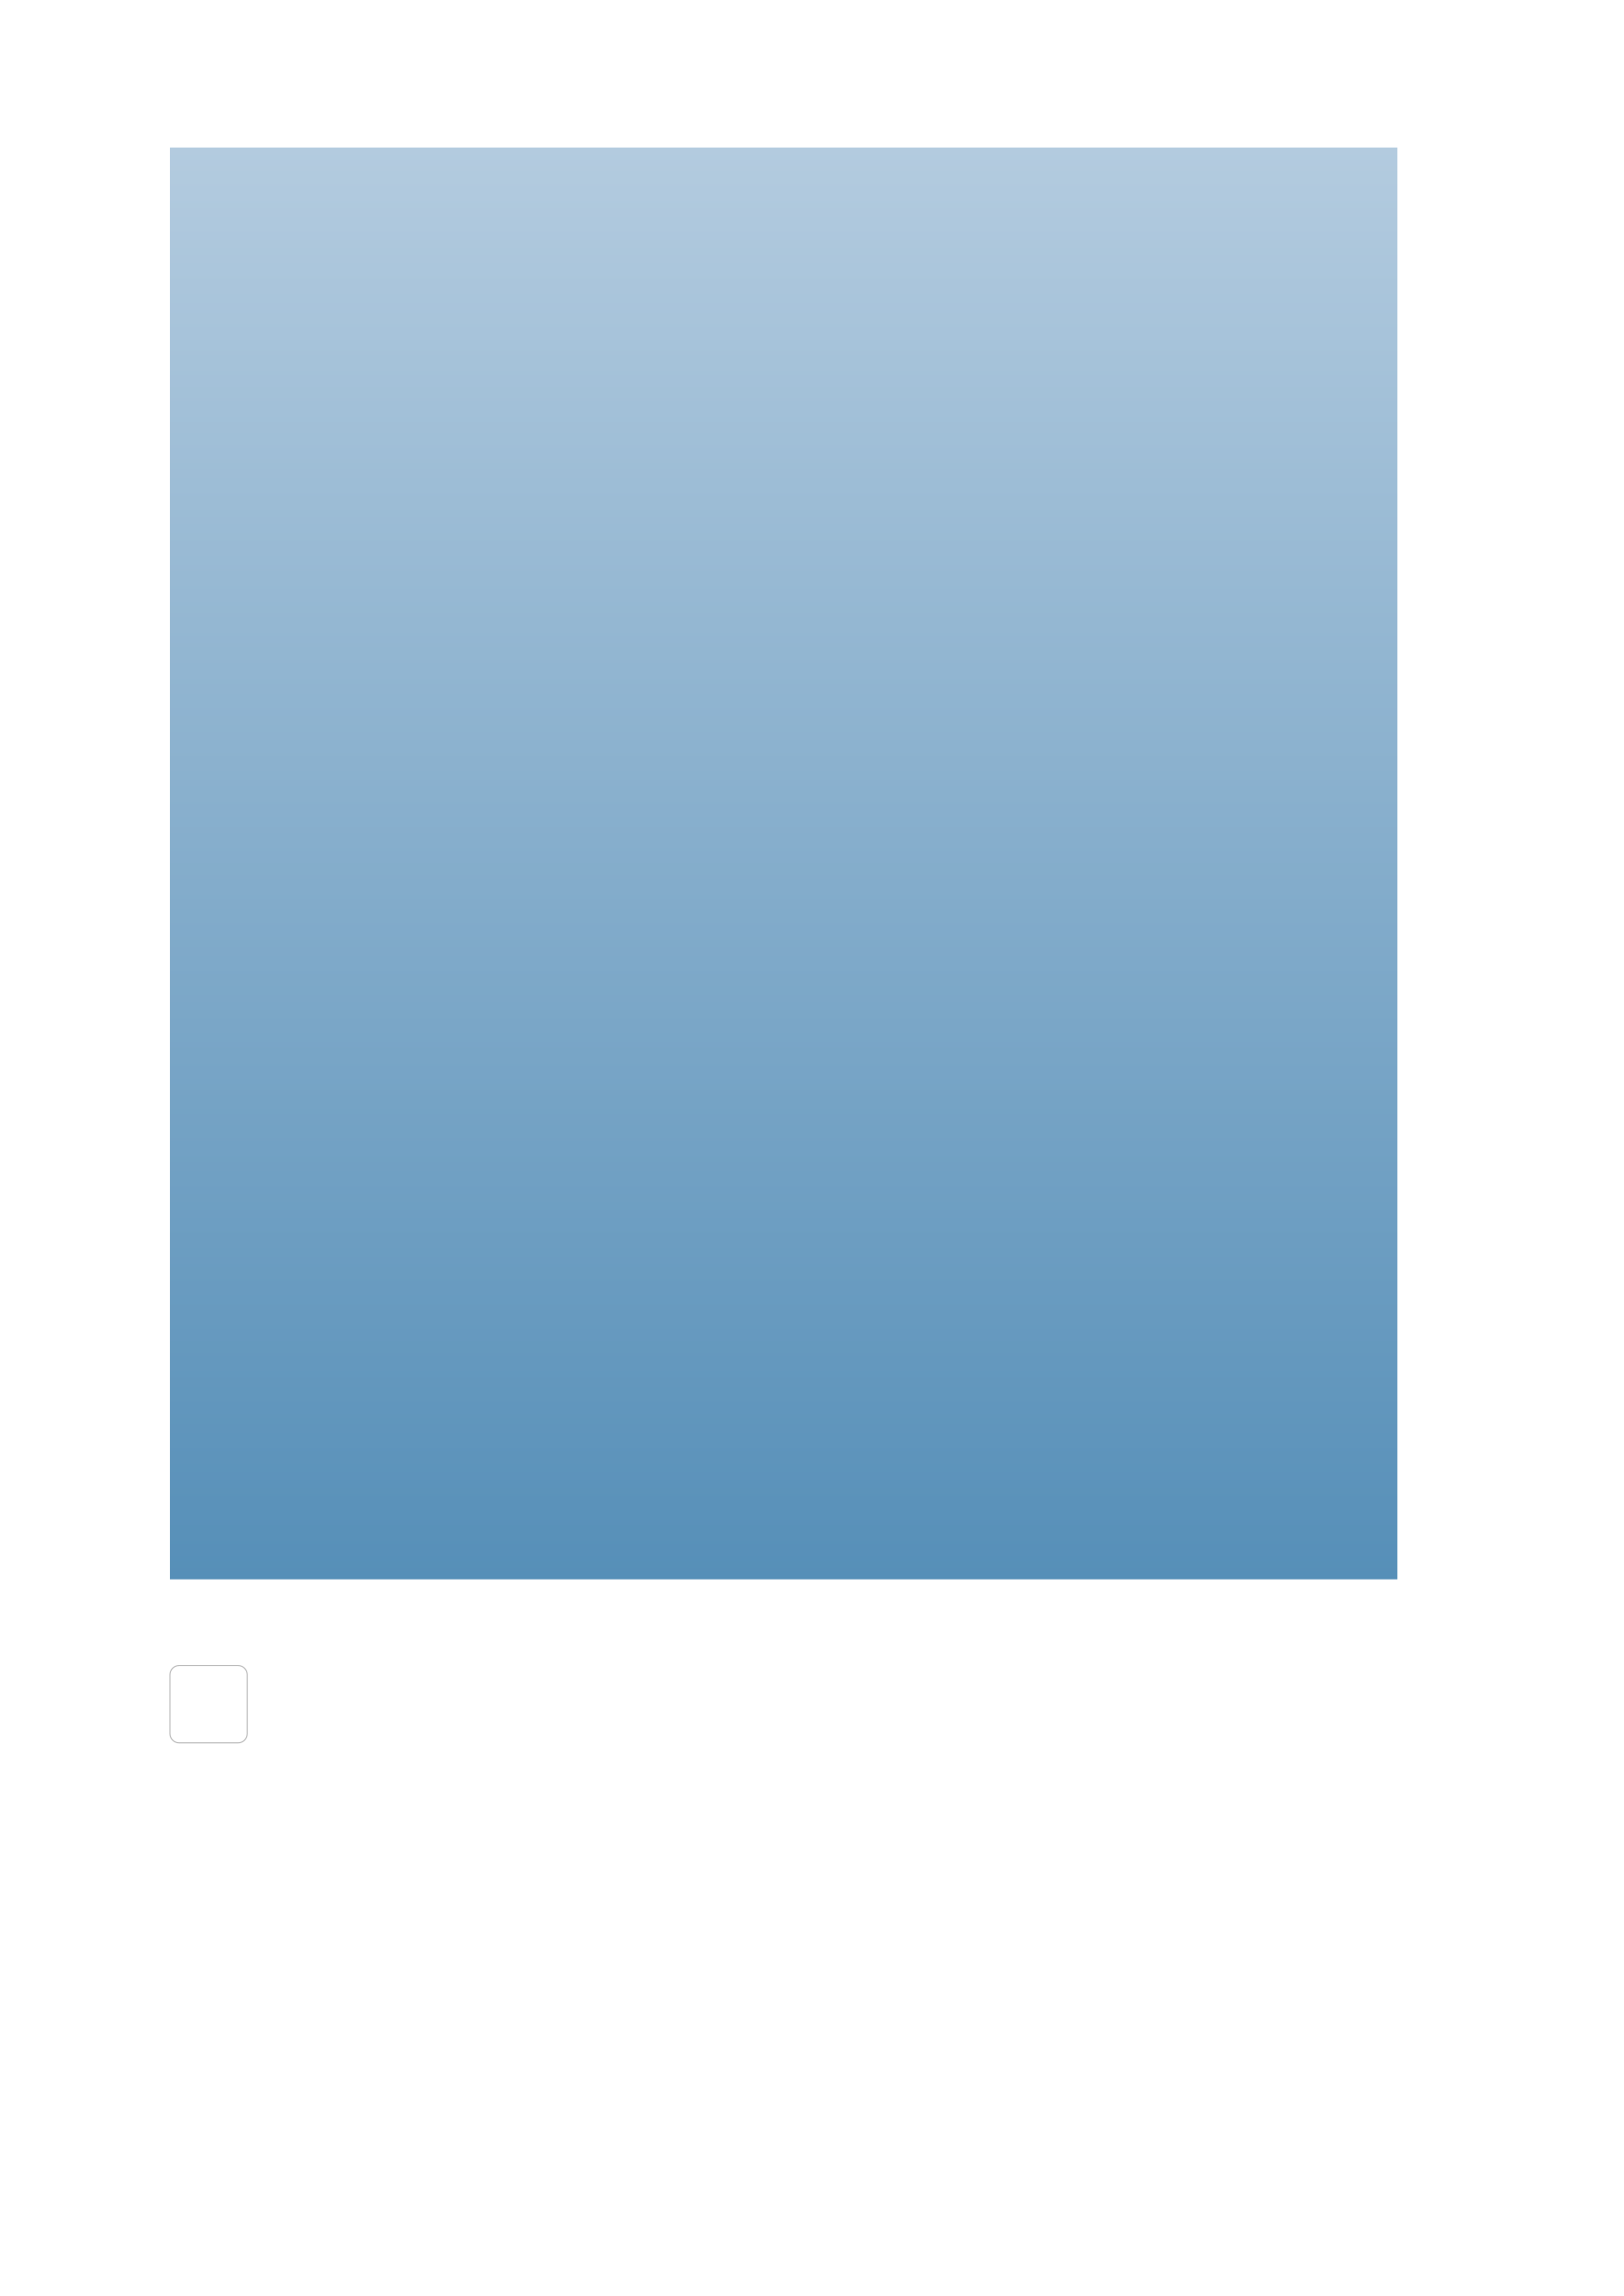
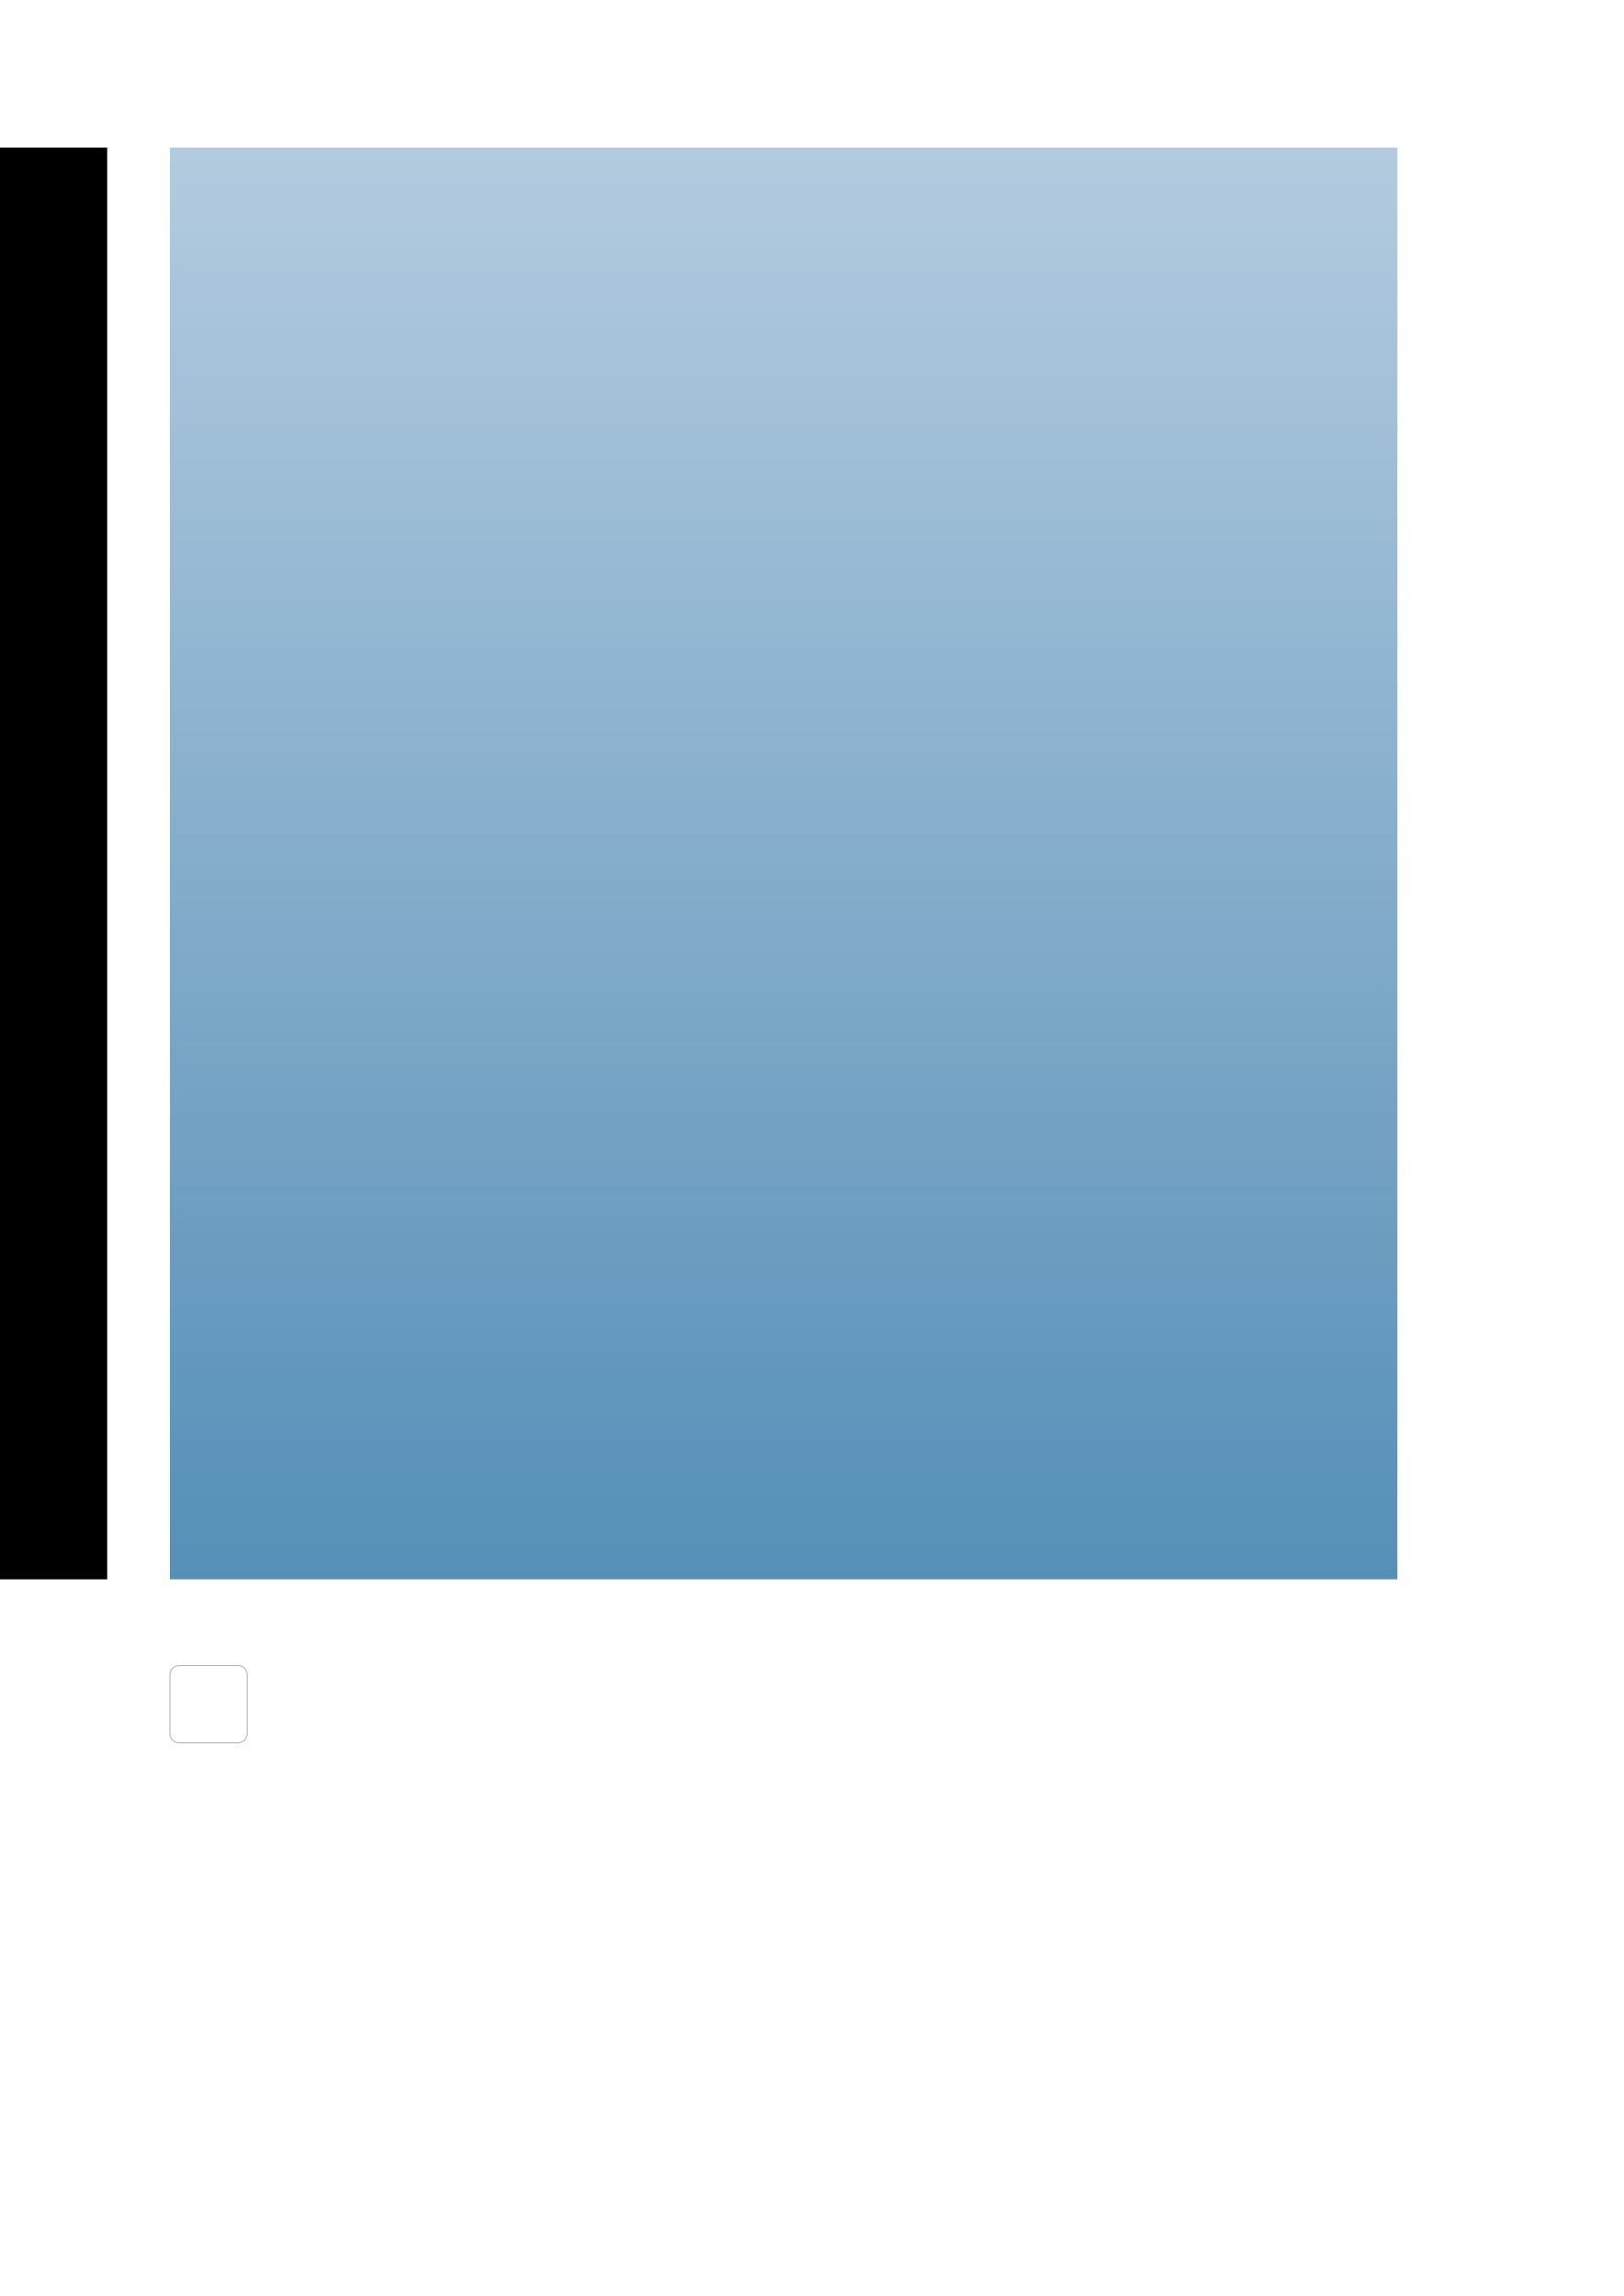
<svg xmlns="http://www.w3.org/2000/svg" xmlns:xlink="http://www.w3.org/1999/xlink" width="210mm" height="297mm" viewBox="0 0 210 297" version="1.1" id="svg5">
  <defs id="defs2">
    <linearGradient id="linearGradient925">
      <stop style="stop-color:#568fb8;stop-opacity:1;" offset="0" id="stop921" />
      <stop style="stop-color:#b3cbdf;stop-opacity:1;" offset="1" id="stop923" />
    </linearGradient>
    <linearGradient xlink:href="#linearGradient925" id="linearGradient927" x1="101.354" y1="204.295" x2="101.354" y2="19.087" gradientUnits="userSpaceOnUse" />
    <meshgradient id="meshgradient991" gradientUnits="userSpaceOnUse" x="203.013" y="19.087">
      <meshrow id="meshrow993">
        <meshpatch id="meshpatch995">
          <stop path="c 52.917,0  105.833,0  158.75,0" style="stop-color:#b2e2e9;stop-opacity:1" id="stop997" />
          <stop path="c 0,61.736  0,123.472  0,185.208" style="stop-color:#c1ffe8;stop-opacity:1" id="stop999" />
          <stop path="c -52.917,0  -105.833,0  -158.75,0" style="stop-color:#c1cdd5;stop-opacity:1" id="stop1001" />
          <stop path="c 0,-61.736  0,-123.472  0,-185.208" style="stop-color:#009793;stop-opacity:1" id="stop1003" />
        </meshpatch>
      </meshrow>
    </meshgradient>
    <meshgradient id="meshgradient6201" gradientUnits="userSpaceOnUse" x="21.979" y="215.448">
      <meshrow id="meshrow6203">
        <meshpatch id="meshpatch6205">
          <stop path="c 3.333,0  6.667,0  10,0" style="stop-color:#fefefe;stop-opacity:1" id="stop6207" />
          <stop path="c 0,3.333  0,6.667  0,10" style="stop-color:#396060;stop-opacity:1" id="stop6209" />
          <stop path="c -3.333,0  -6.667,0  -10,0" style="stop-color:#ffffff;stop-opacity:1" id="stop6211" />
          <stop path="c 0,-3.333  0,-6.667  0,-10" style="stop-color:#396060;stop-opacity:1" id="stop6213" />
        </meshpatch>
      </meshrow>
    </meshgradient>
  </defs>
  <g id="layer1">
    <rect style="fill:url(#linearGradient927);stroke-width:0.262;fill-opacity:1" id="rect788" width="158.75" height="185.208" x="21.979" y="19.087" />
    <rect style="fill:url(#meshgradient991);fill-opacity:1;stroke-width:0.262" id="rect265" width="158.75" height="185.208" x="203.013" y="19.087" />
    <rect style="fill:url(#meshgradient6201);fill-opacity:1;stroke-width:0.132;stroke:#949494;stroke-opacity:0.695;stroke-dasharray:none" id="rect1147" width="10" height="10" x="21.979" y="215.448" ry="1.193" />
+     <rect style="fill:#000000;fill-opacity:1;stroke-width:0.262" id="rect332" width="158.75" height="185.208" x="-144.885" y="19.087" />
  </g>
</svg>
